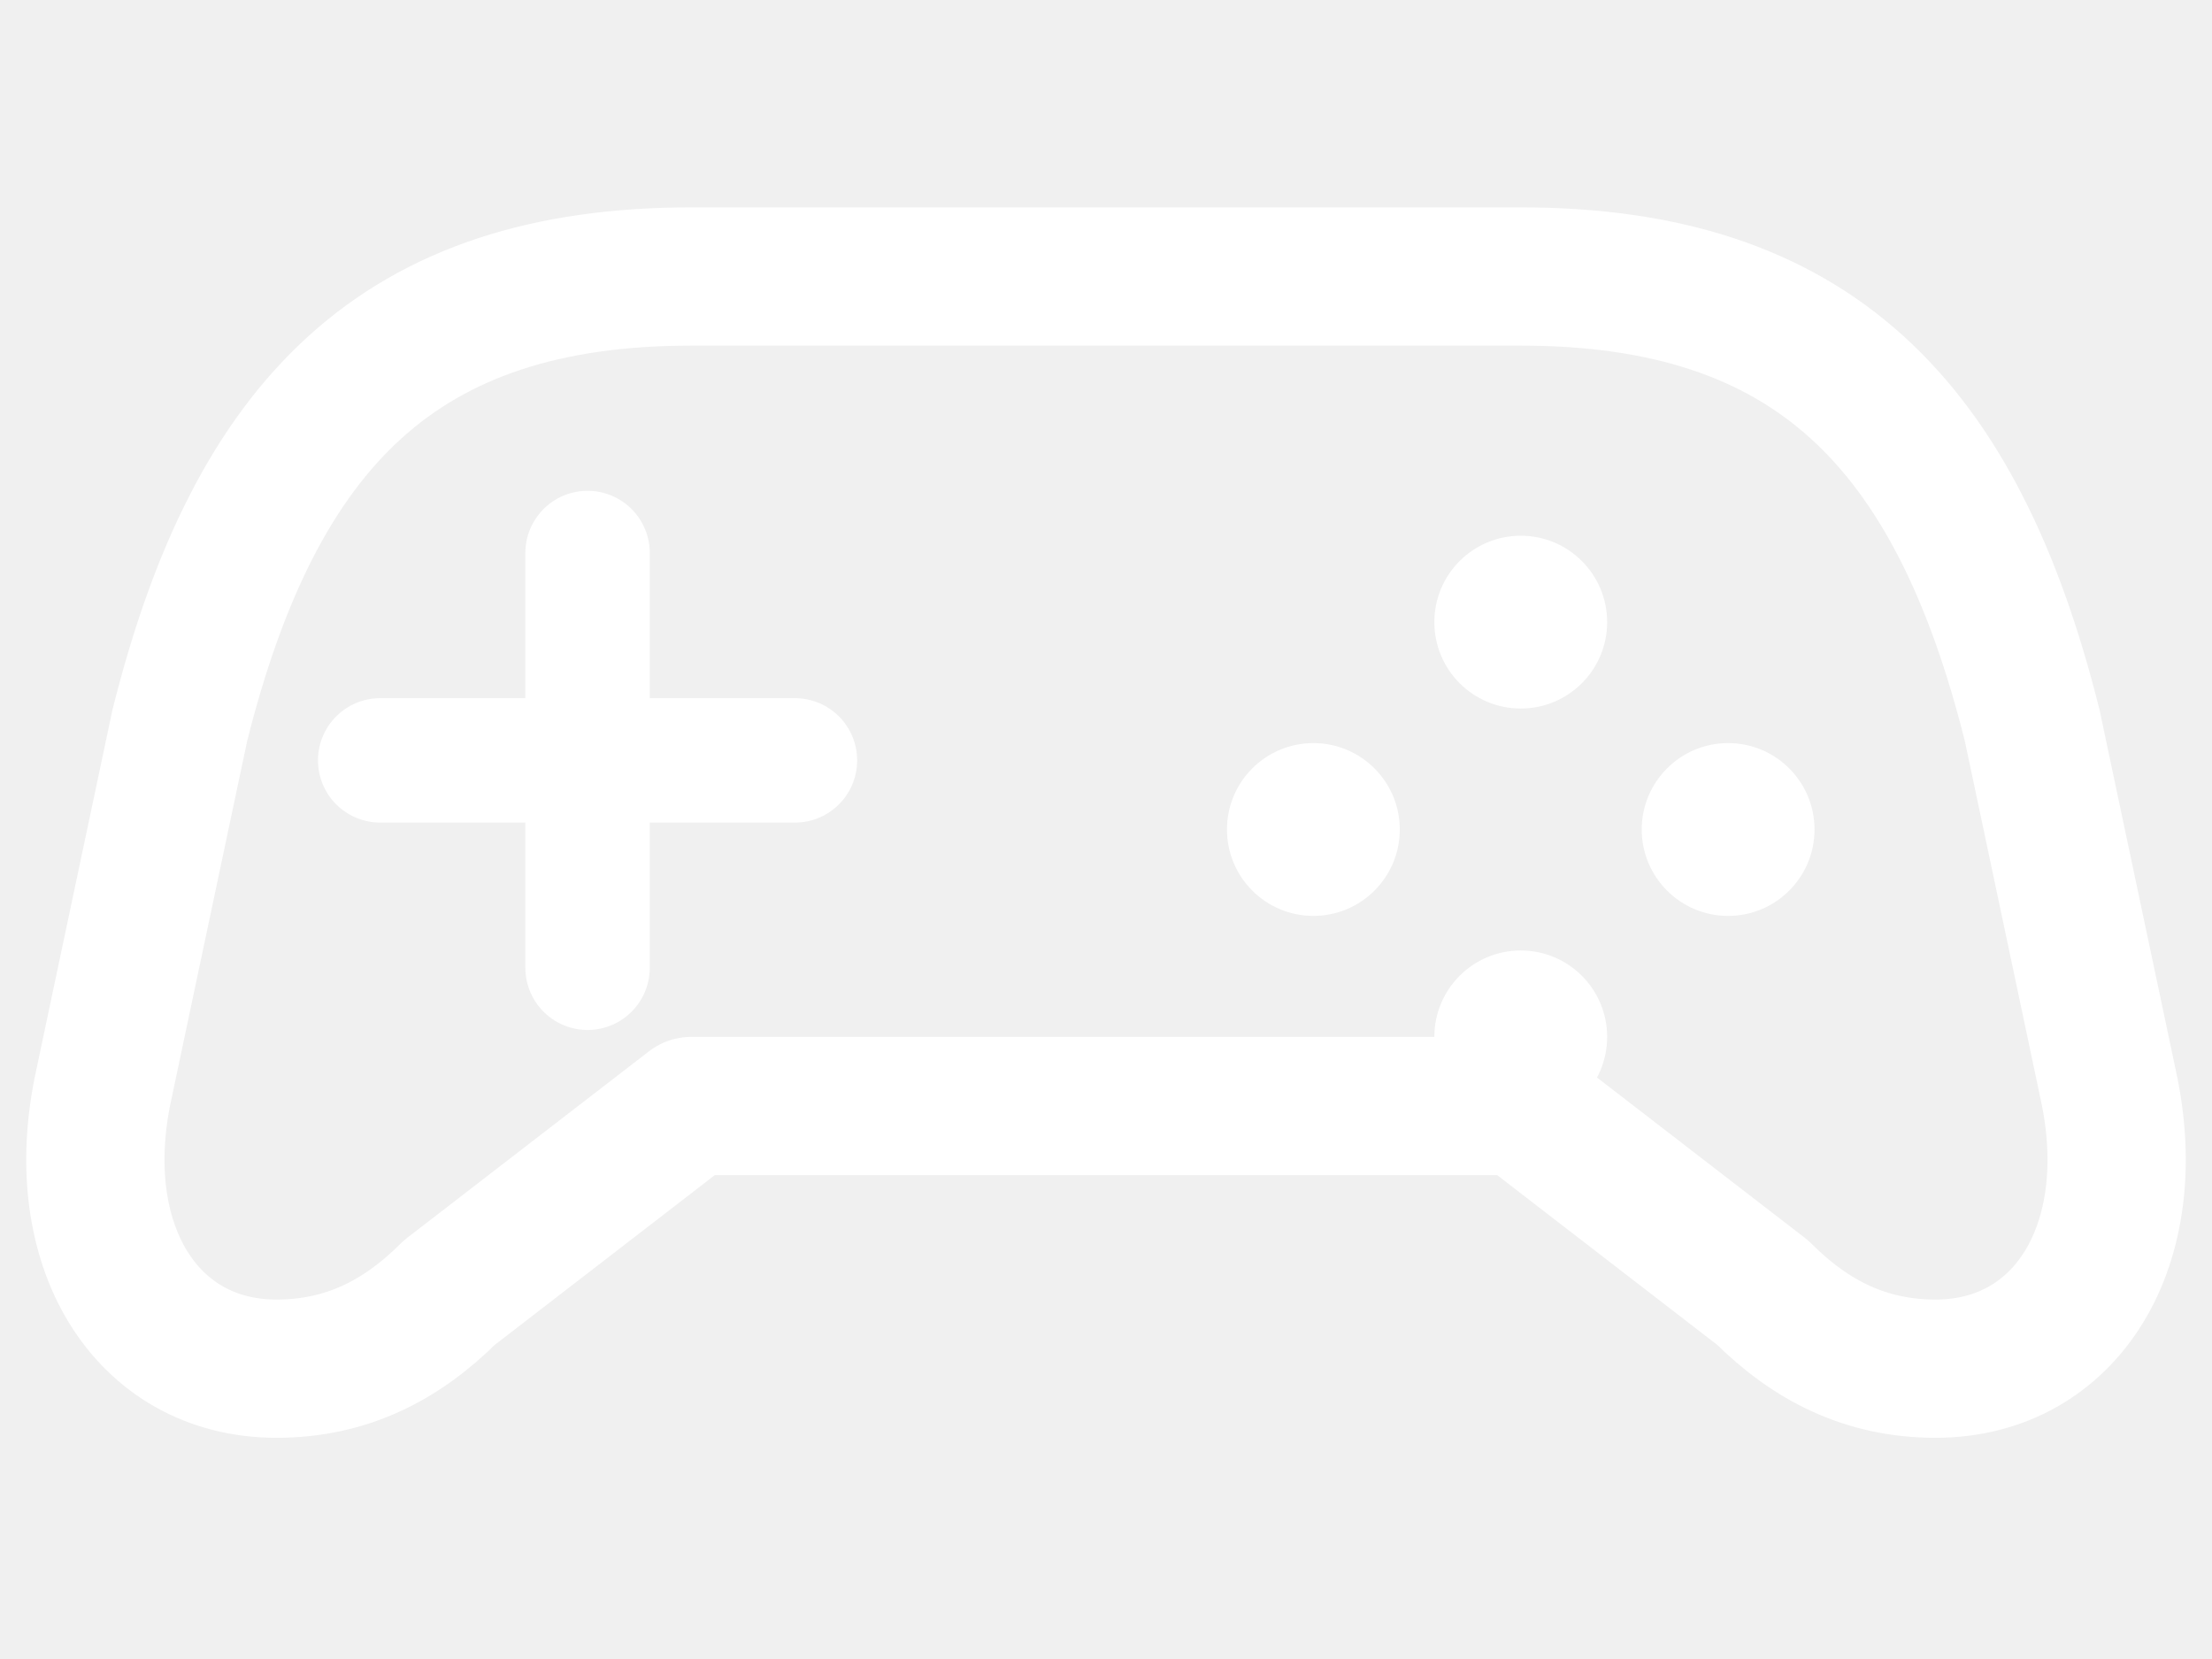
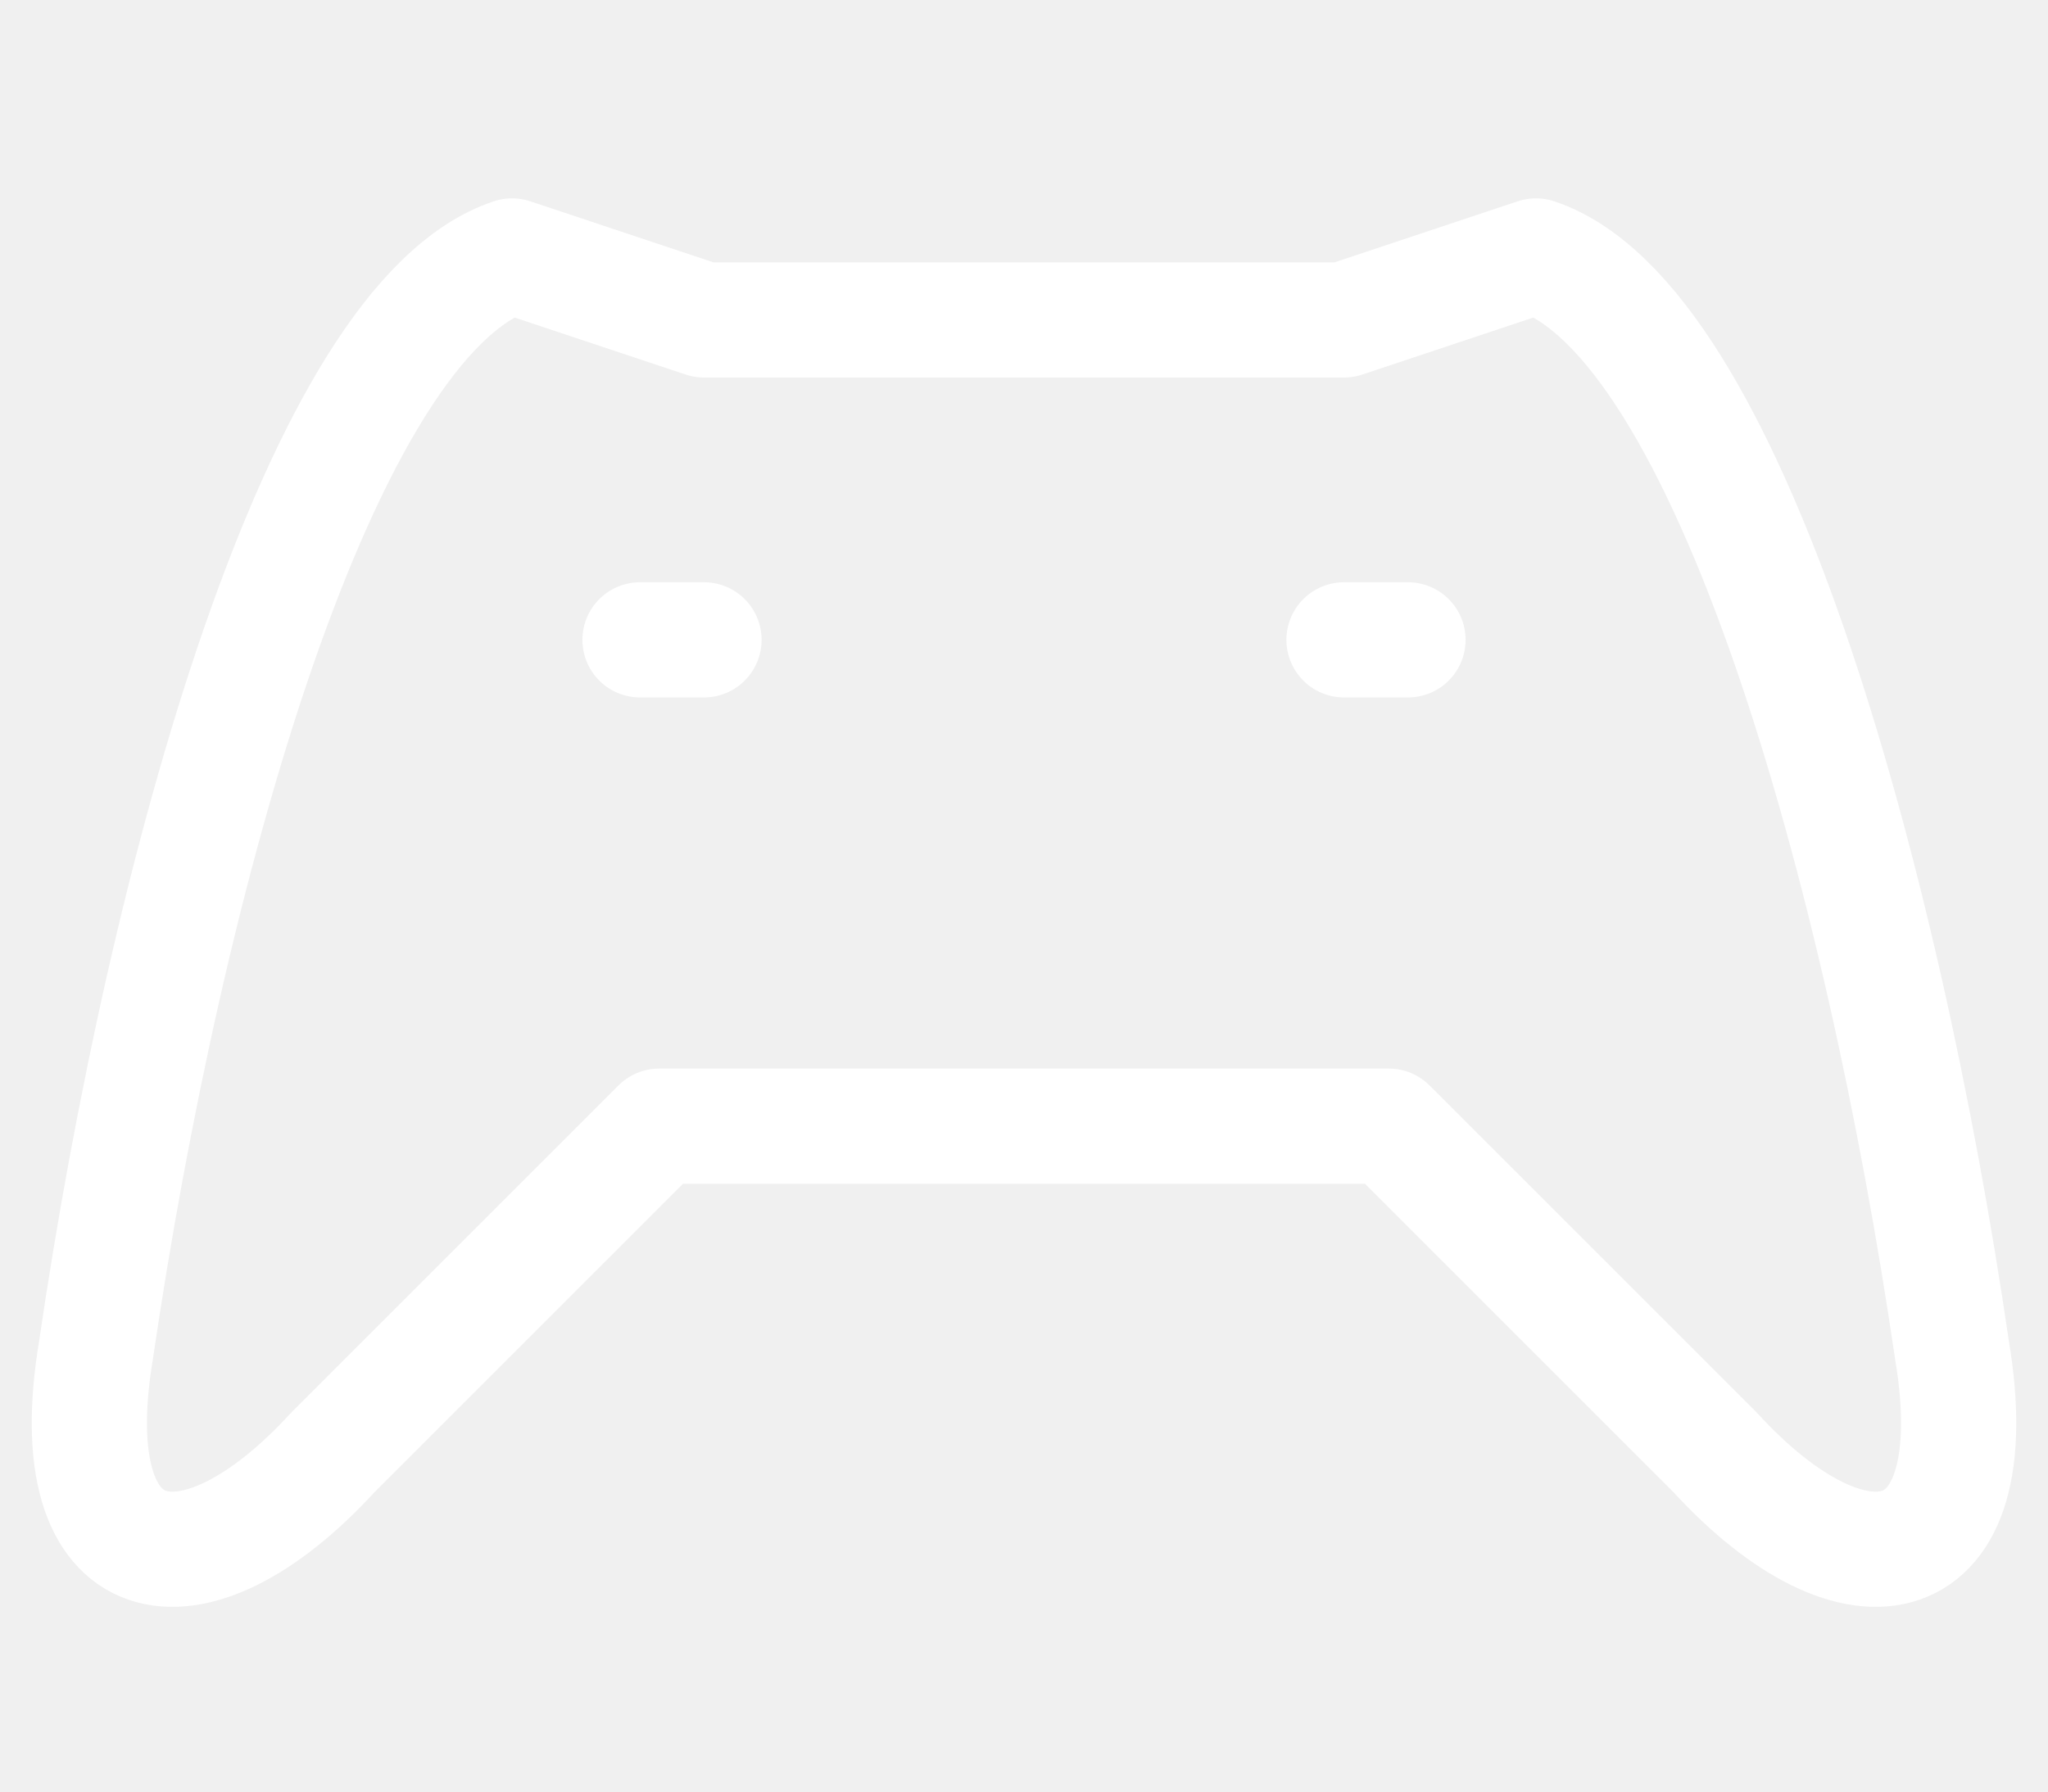
- <svg xmlns="http://www.w3.org/2000/svg" viewBox="0 0 32 24" role="img" aria-label="Controller">
-   <path fill="none" stroke="#fff" stroke-width="2" stroke-linecap="round" stroke-linejoin="round" d="M10 4h12c4.2 0 6.3 2.1 7.4 6.5l1.1 5.2c.5 2.3-.6 4.1-2.5 4.1-1 0-1.8-.4-2.5-1.1L22 16H10l-3.5 2.7c-.7.7-1.5 1.1-2.5 1.1-1.9 0-3-1.8-2.5-4.1l1.1-5.2C3.7 6.1 5.8 4 10 4Z" />
-   <path fill="none" stroke="#fff" stroke-width="1.8" stroke-linecap="round" d="M8.5 8v6m-3-3h6" />
-   <circle cx="22" cy="9" r="1.25" fill="#fff" />
-   <circle cx="25" cy="12" r="1.25" fill="#fff" />
-   <circle cx="19" cy="12" r="1.25" fill="#fff" />
-   <circle cx="22" cy="15" r="1.25" fill="#fff" />
+ <svg xmlns="http://www.w3.org/2000/svg" viewBox="0 0 32 28" role="img" aria-label="Controller">
+   <g fill="none" stroke="#fff" stroke-width="1.8" stroke-linecap="round" stroke-linejoin="round">
+     <path d="m11 5-3-1C5 5 2.6 13.6 1.5 21.1c-.6 3.6 1.5 4 3.7 1.6l5.1-5.1h11.4l5.1 5.1c2.2 2.4 4.3 2 3.7-1.6C29.4 13.6 27 5 24 4l-3 1H11Z" />
+     <path d="M10 10h1m10 0h1" />
+   </g>
</svg>
